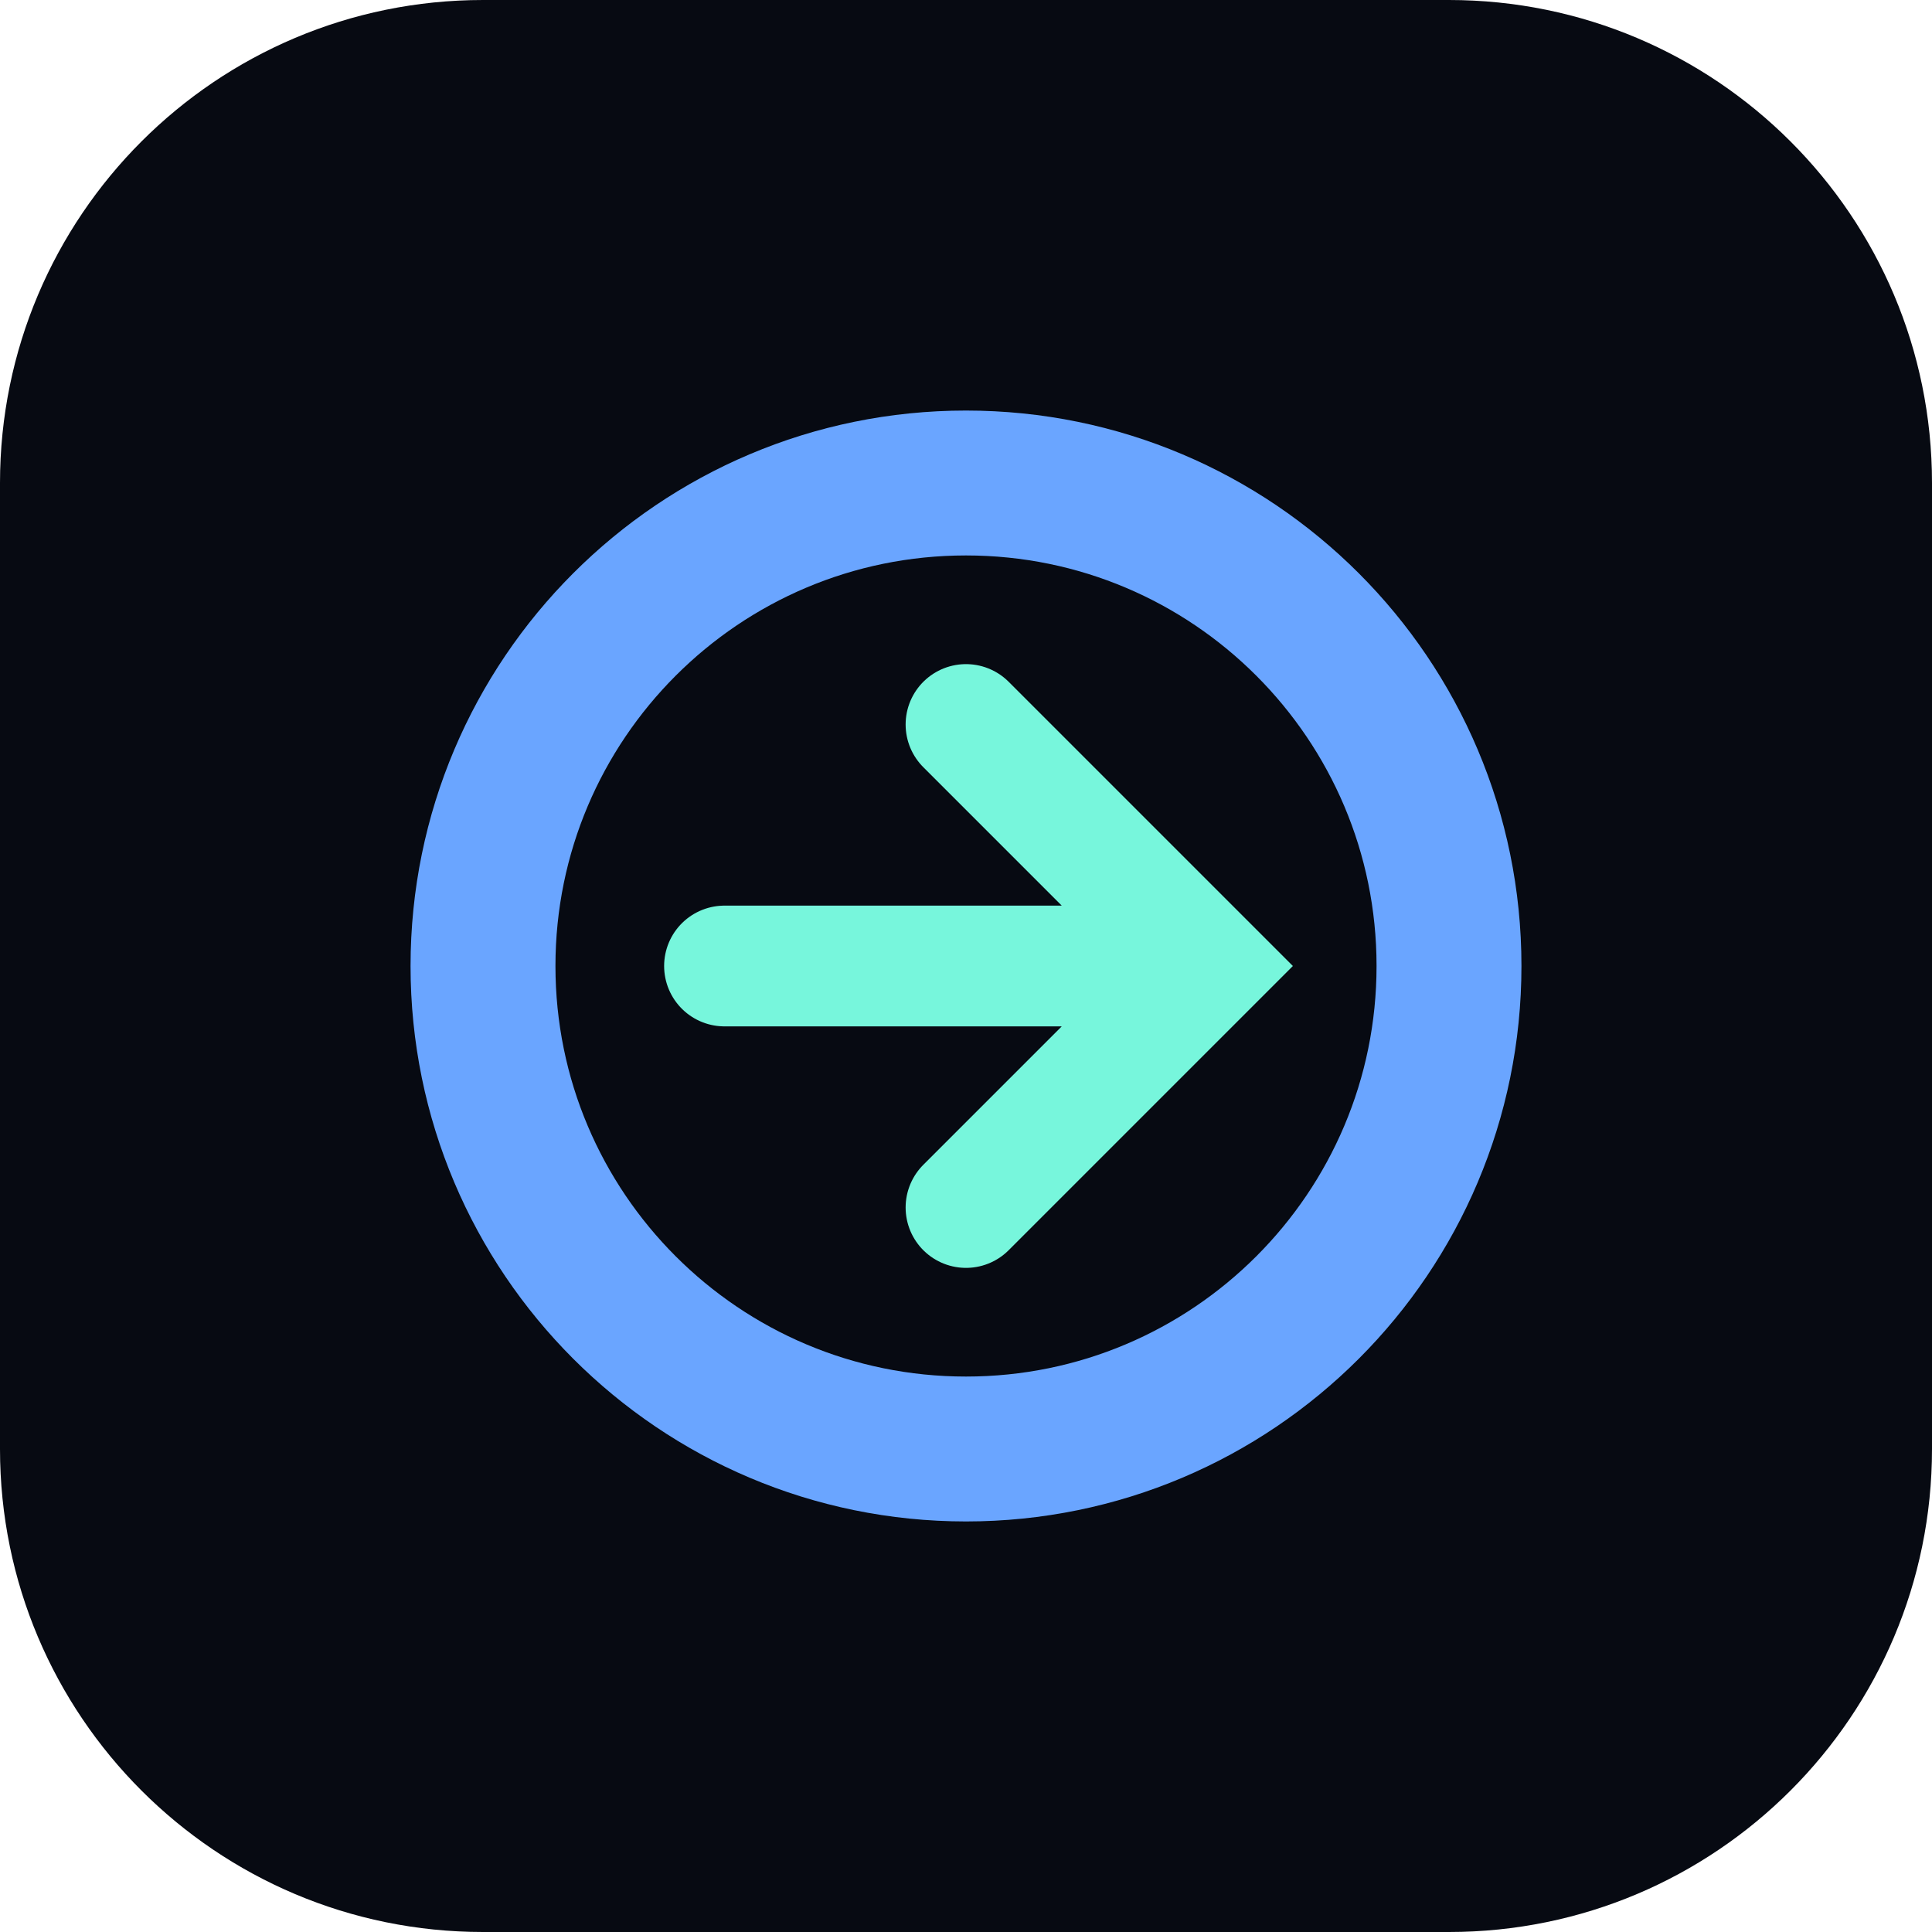
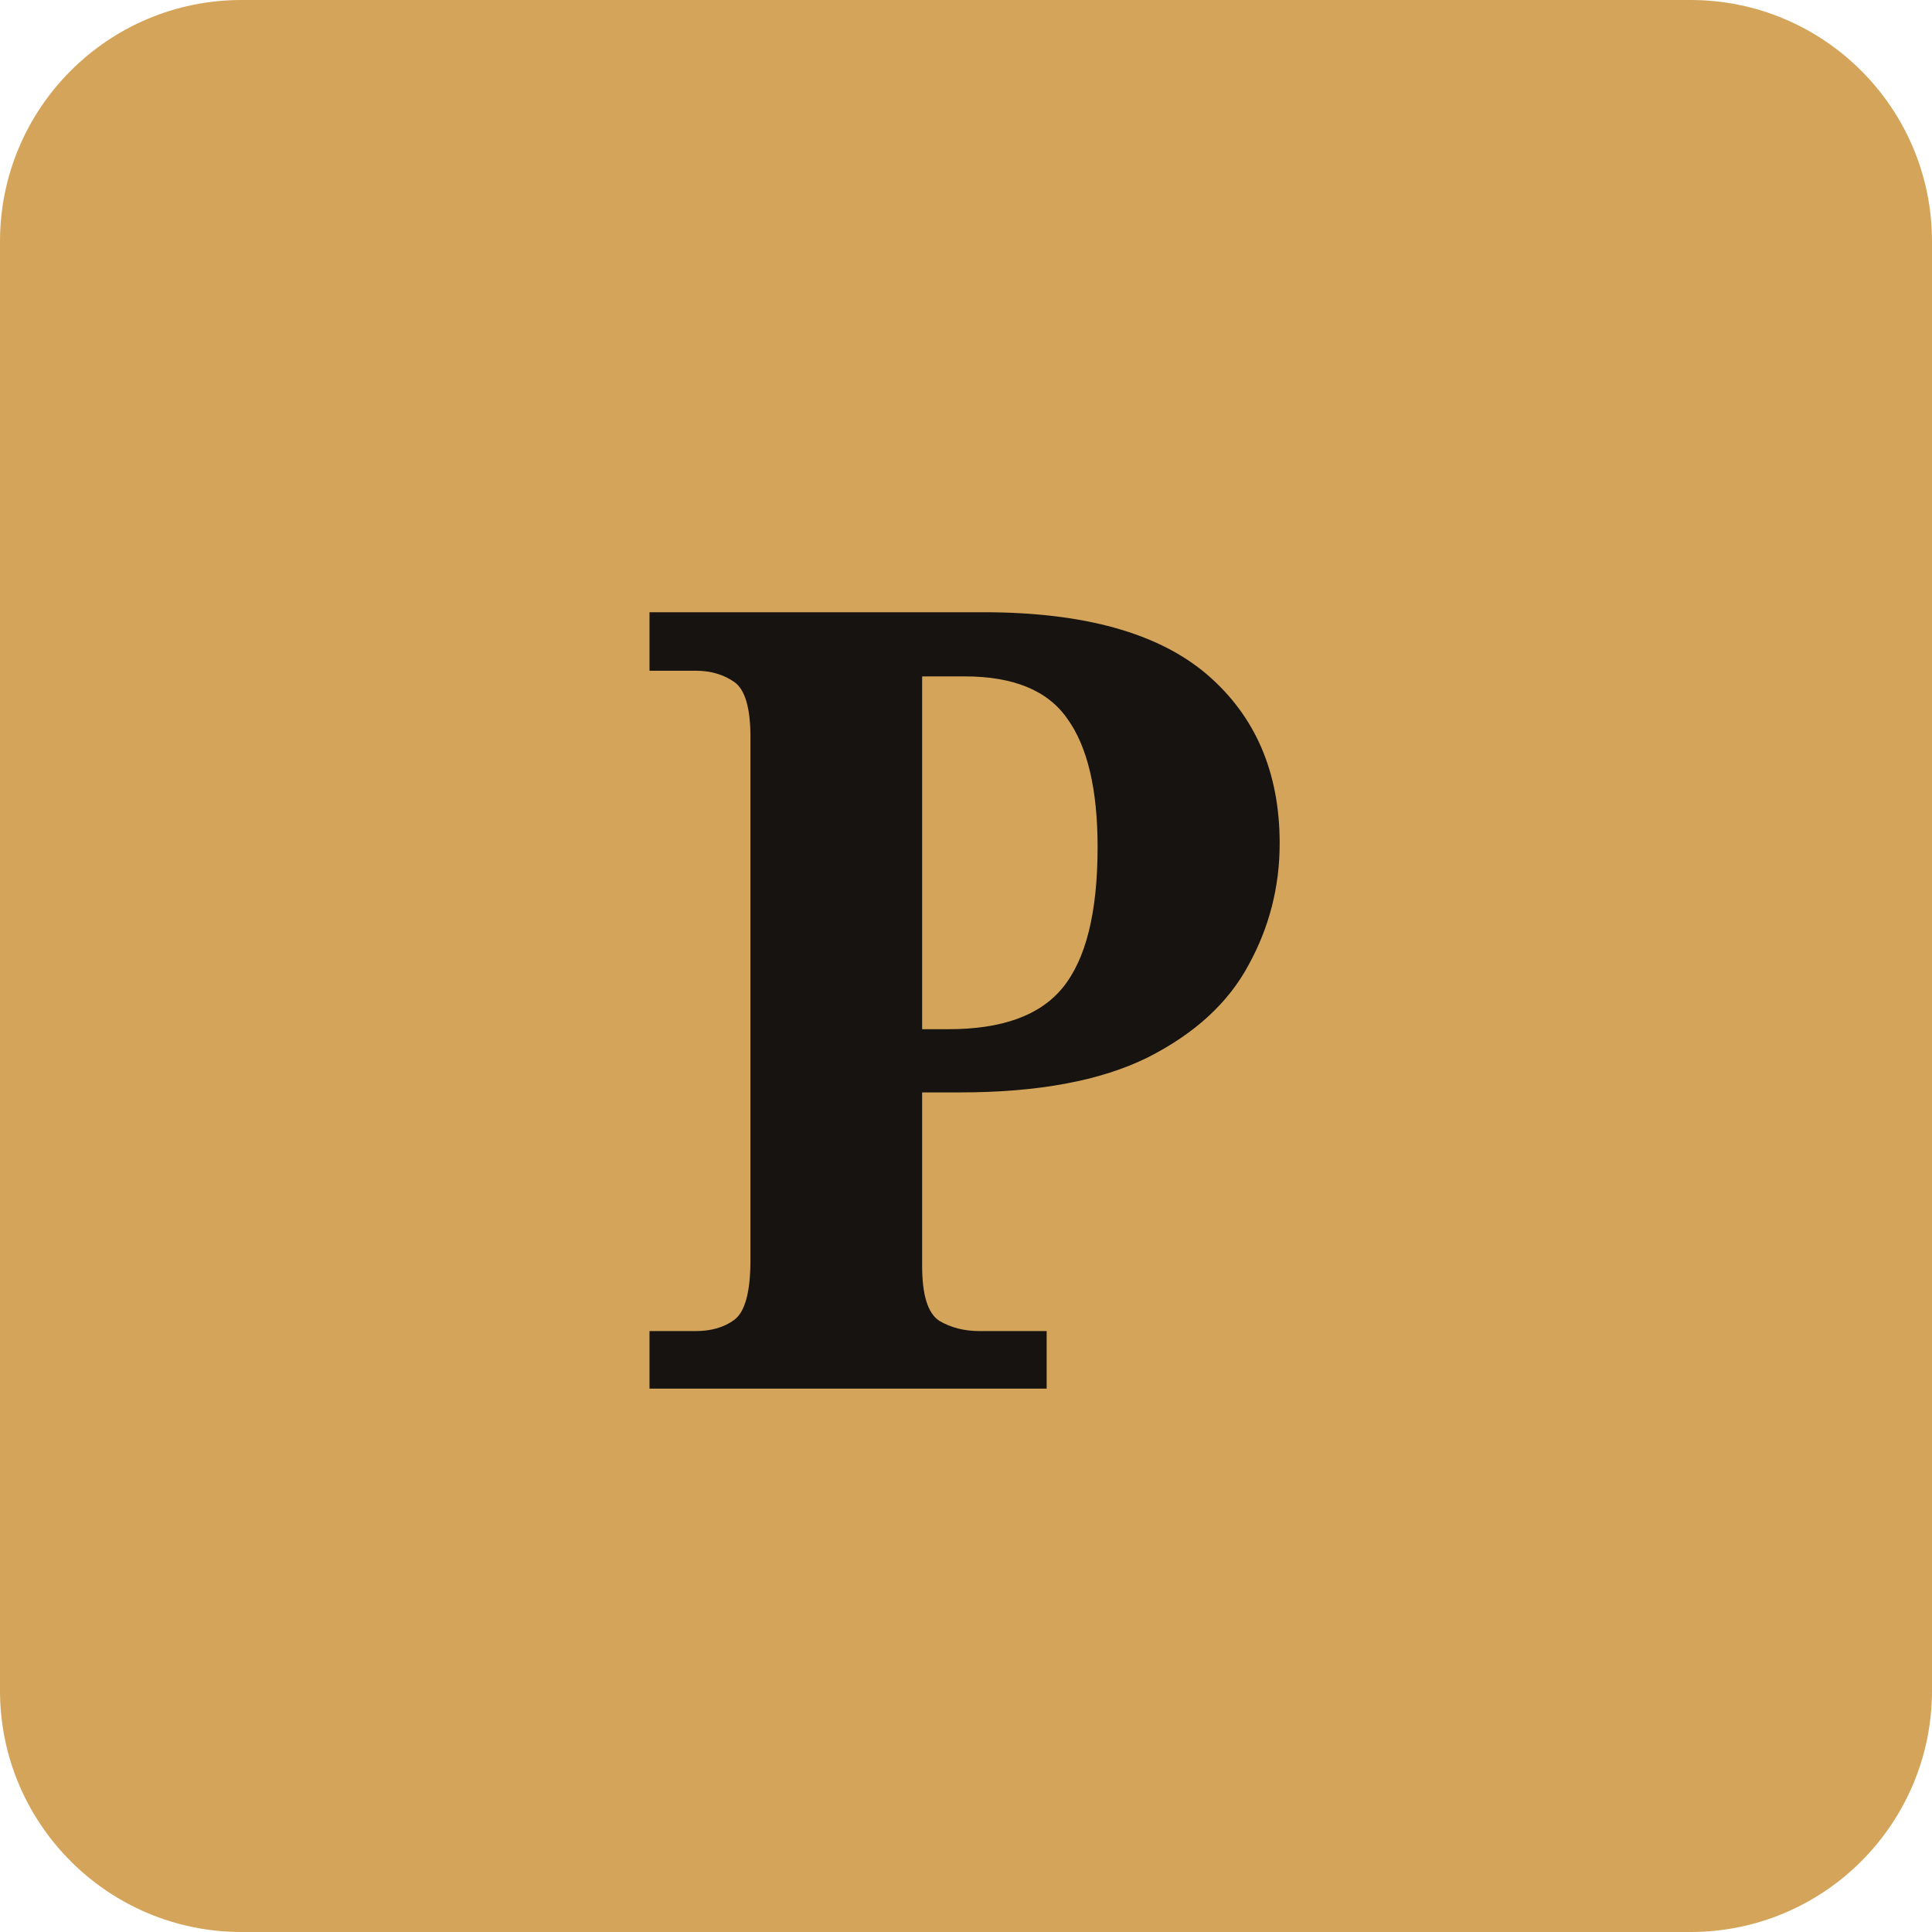
<svg xmlns="http://www.w3.org/2000/svg" viewBox="0 0 32 32">
-   <rect width="32" height="32" rx="8" fill="#070a12" />
-   <circle cx="16" cy="16" r="8" fill="none" stroke="#6aa5ff" stroke-width="2.4" />
-   <path d="M12 16h8M16 12l4 4-4 4" fill="none" stroke="#77f6dc" stroke-width="2" stroke-linecap="round" />
+   <rect width="32" height="32" rx="4" fill="#d4a45a" />
+   <text x="16" y="23" text-anchor="middle" font-family="Georgia, serif" font-size="18" font-weight="700" fill="#161310">P</text>
</svg>
